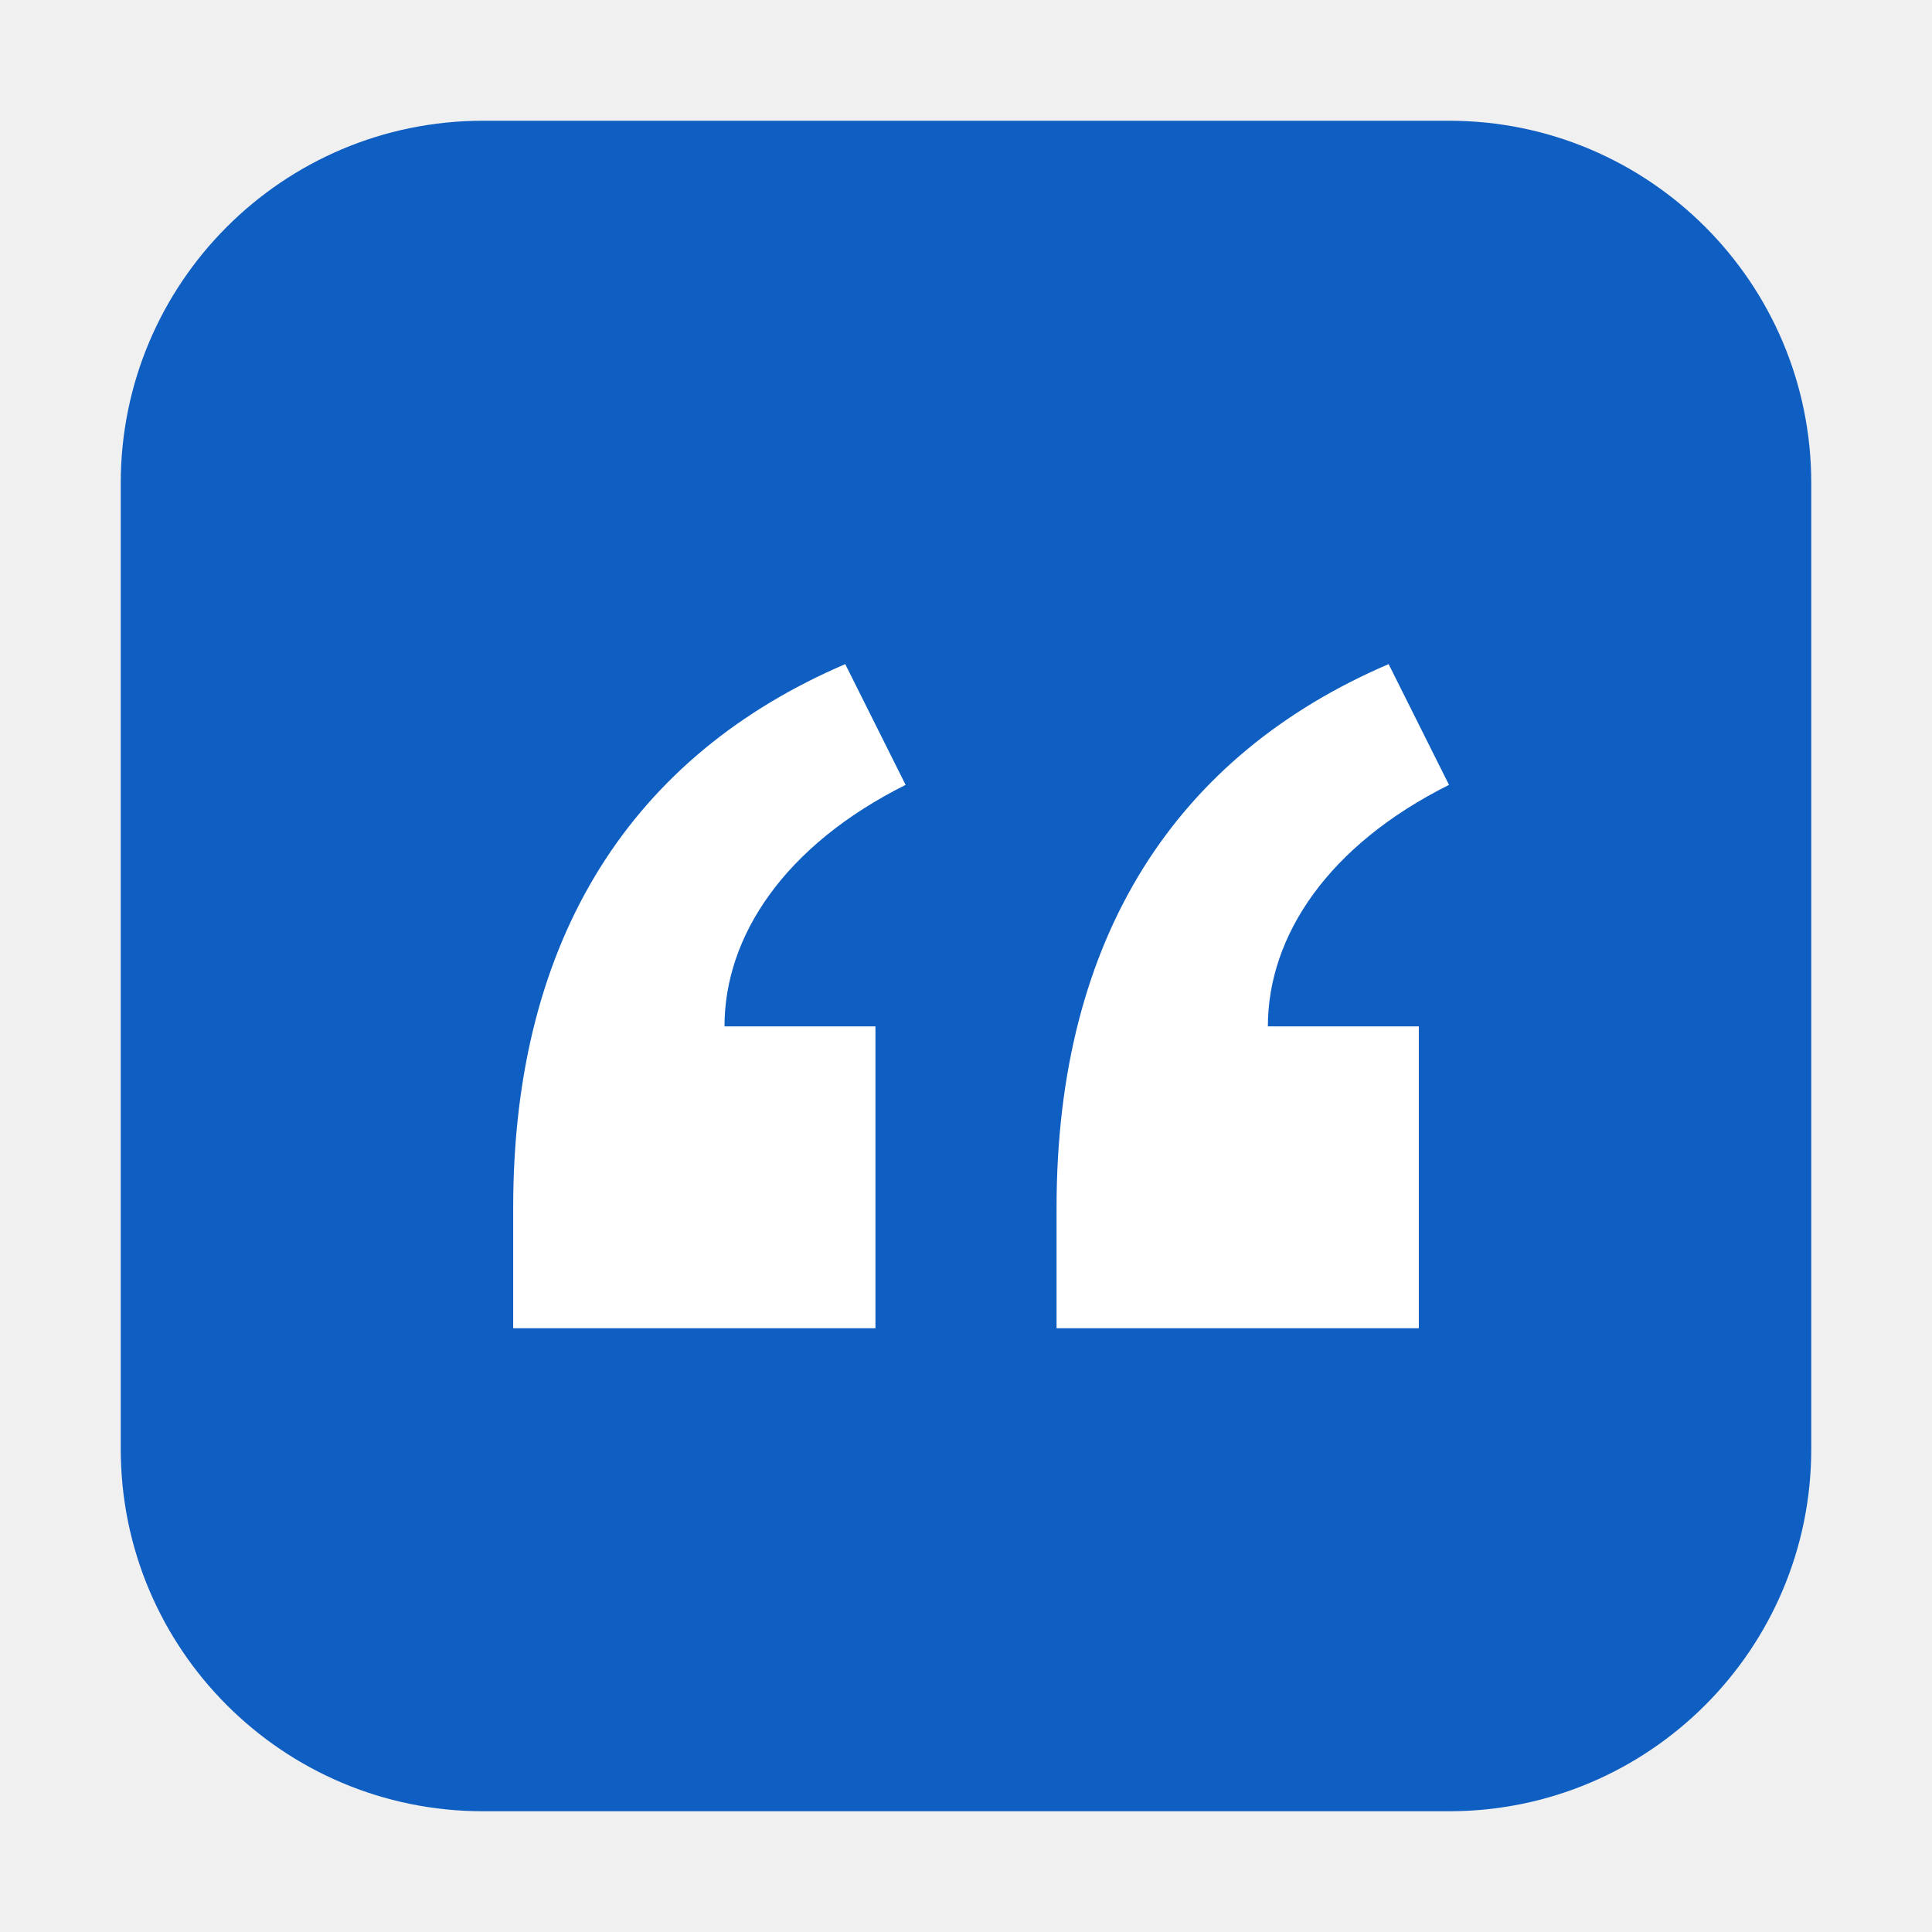
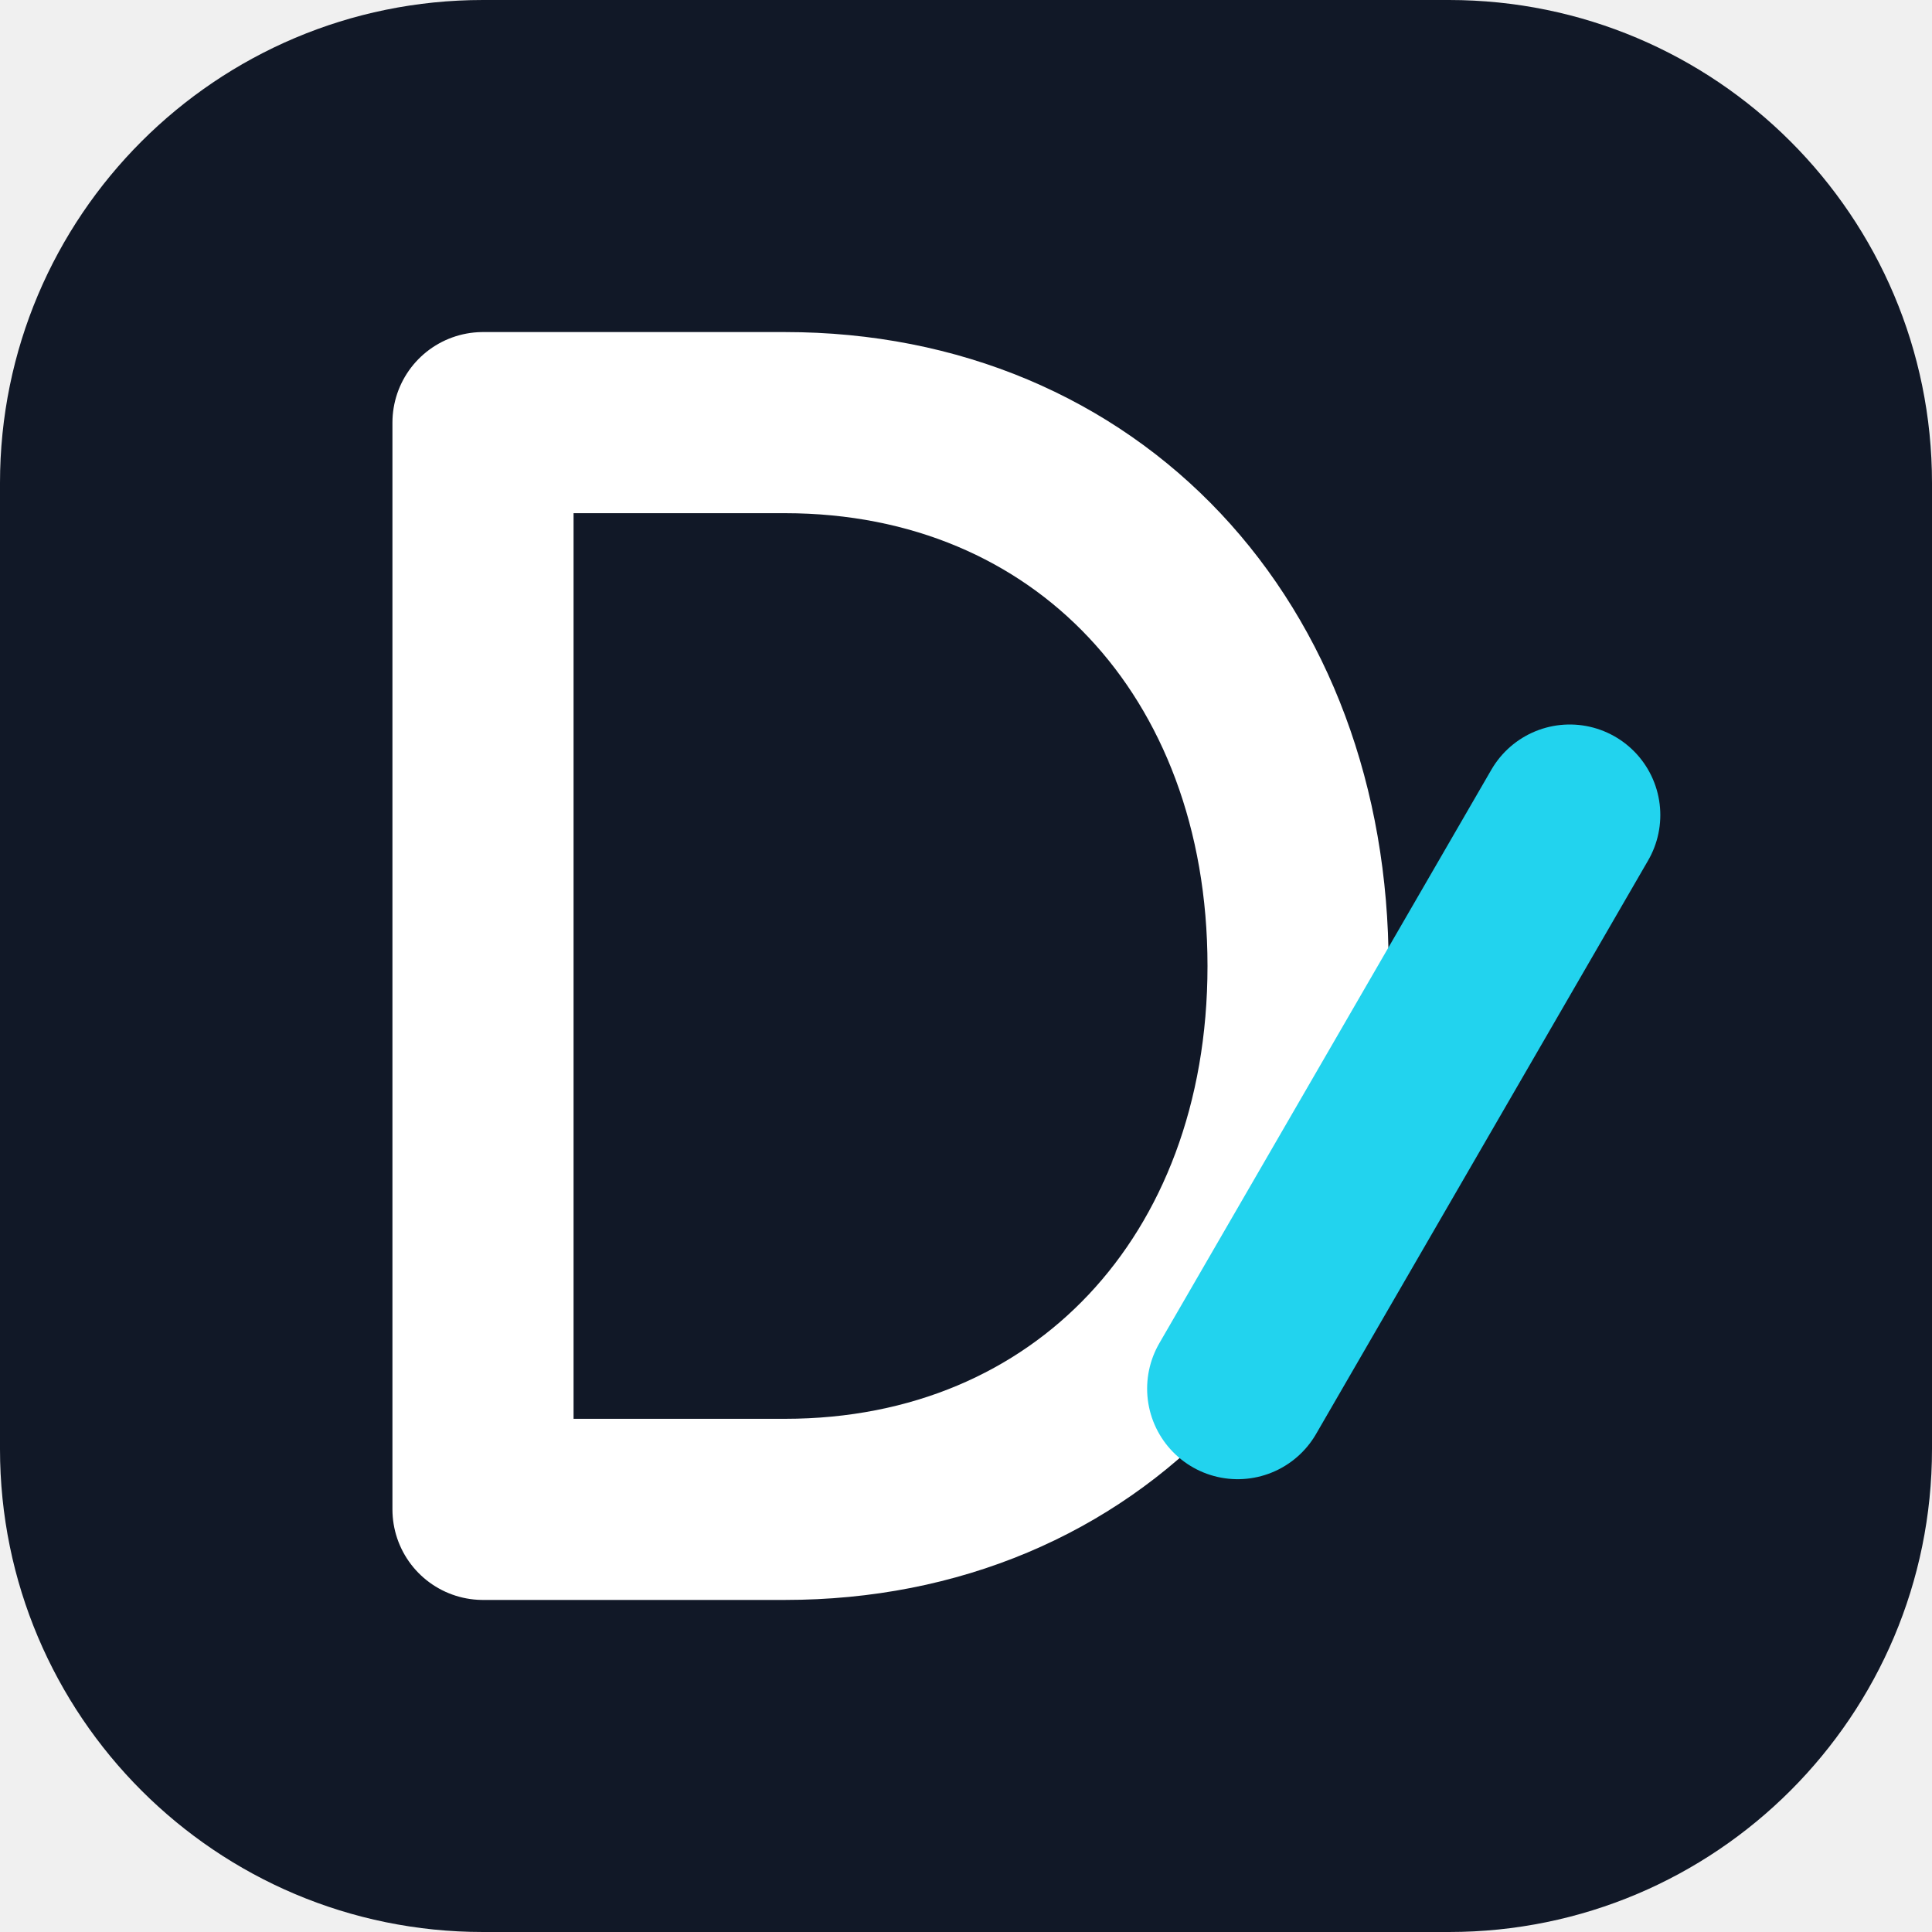
<svg xmlns="http://www.w3.org/2000/svg" viewBox="0 0 64 64">
-   <rect x="4" y="4" width="56" height="56" rx="12" fill="#0f5ec2" />
-   <path d="M17 40c0-9 4-15 11-18l2 4c-4 2-6 5-6 8h5v10H17zm18 0c0-9 4-15 11-18l2 4c-4 2-6 5-6 8h5v10H35z" fill="#fff" />
+   <rect width="64" height="64" rx="16" fill="#111827" />
+   <path d="M16 14h10c10 0 17 7.5 17 18s-7 18-17 18H16z" fill="none" stroke="#fff" stroke-width="6" stroke-linejoin="round" />
+   <path d="M41 46 52 27" stroke="#22d3ee" stroke-width="6" stroke-linecap="round" />
</svg>
